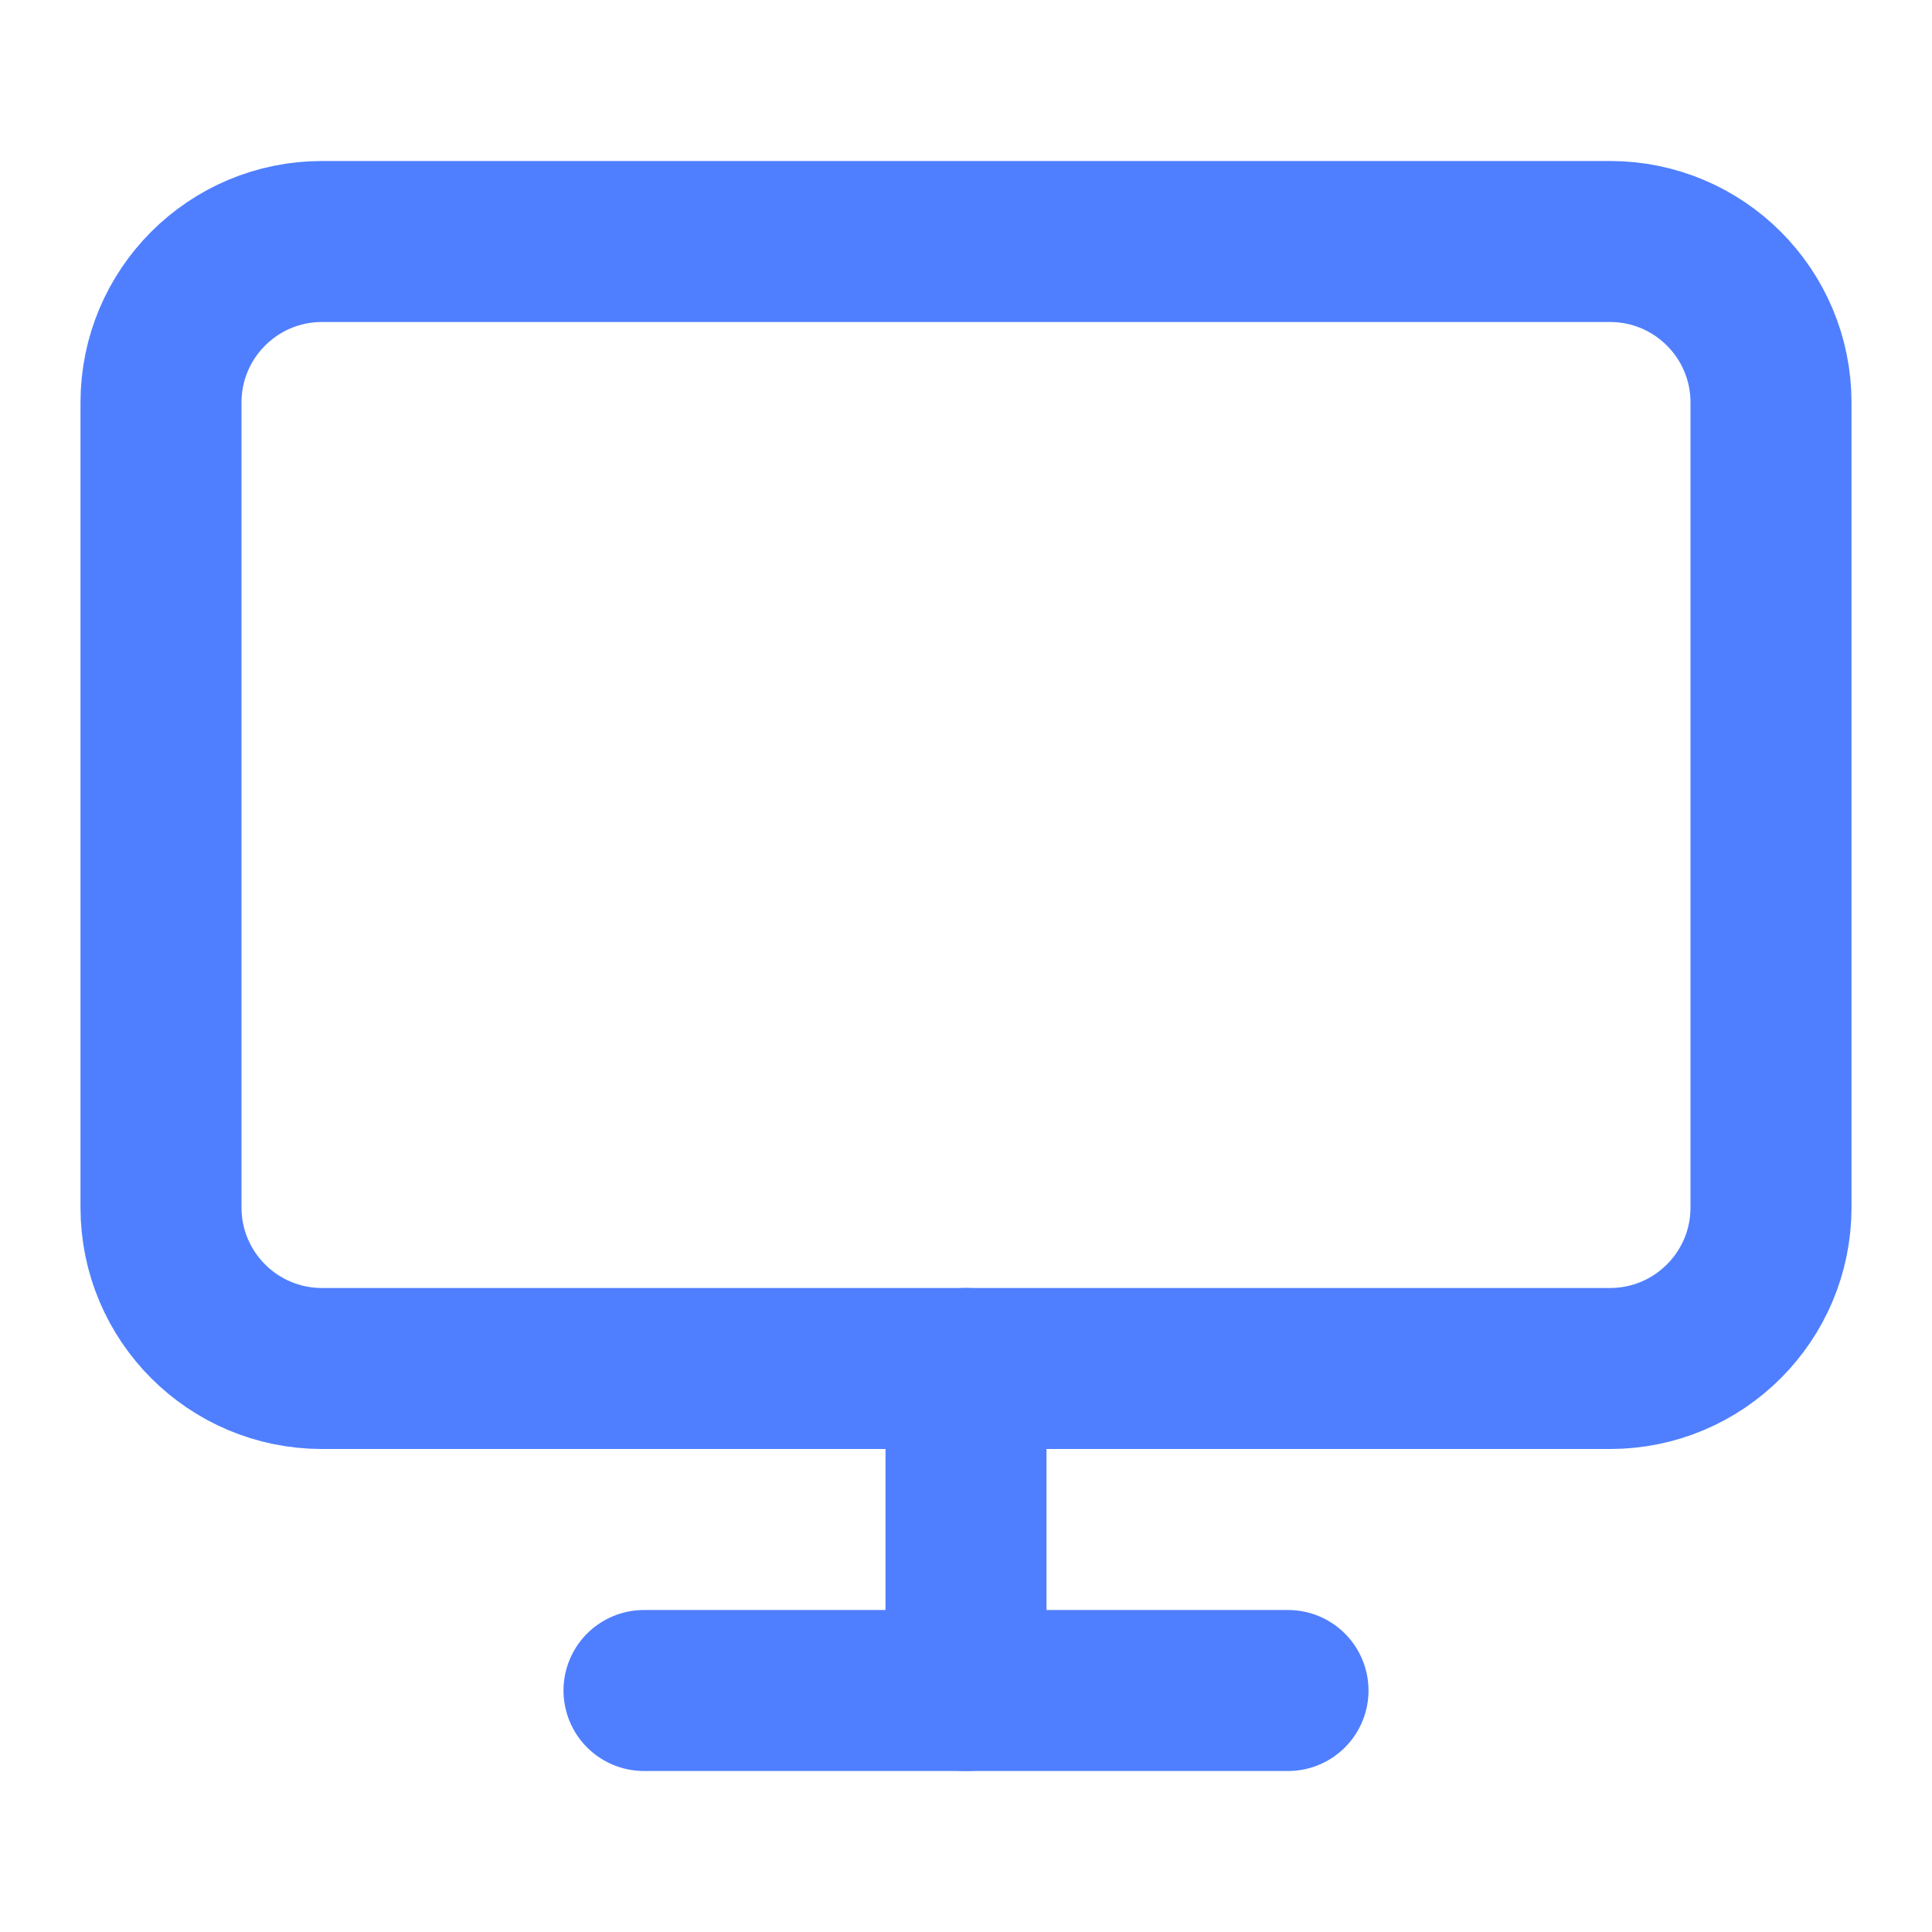
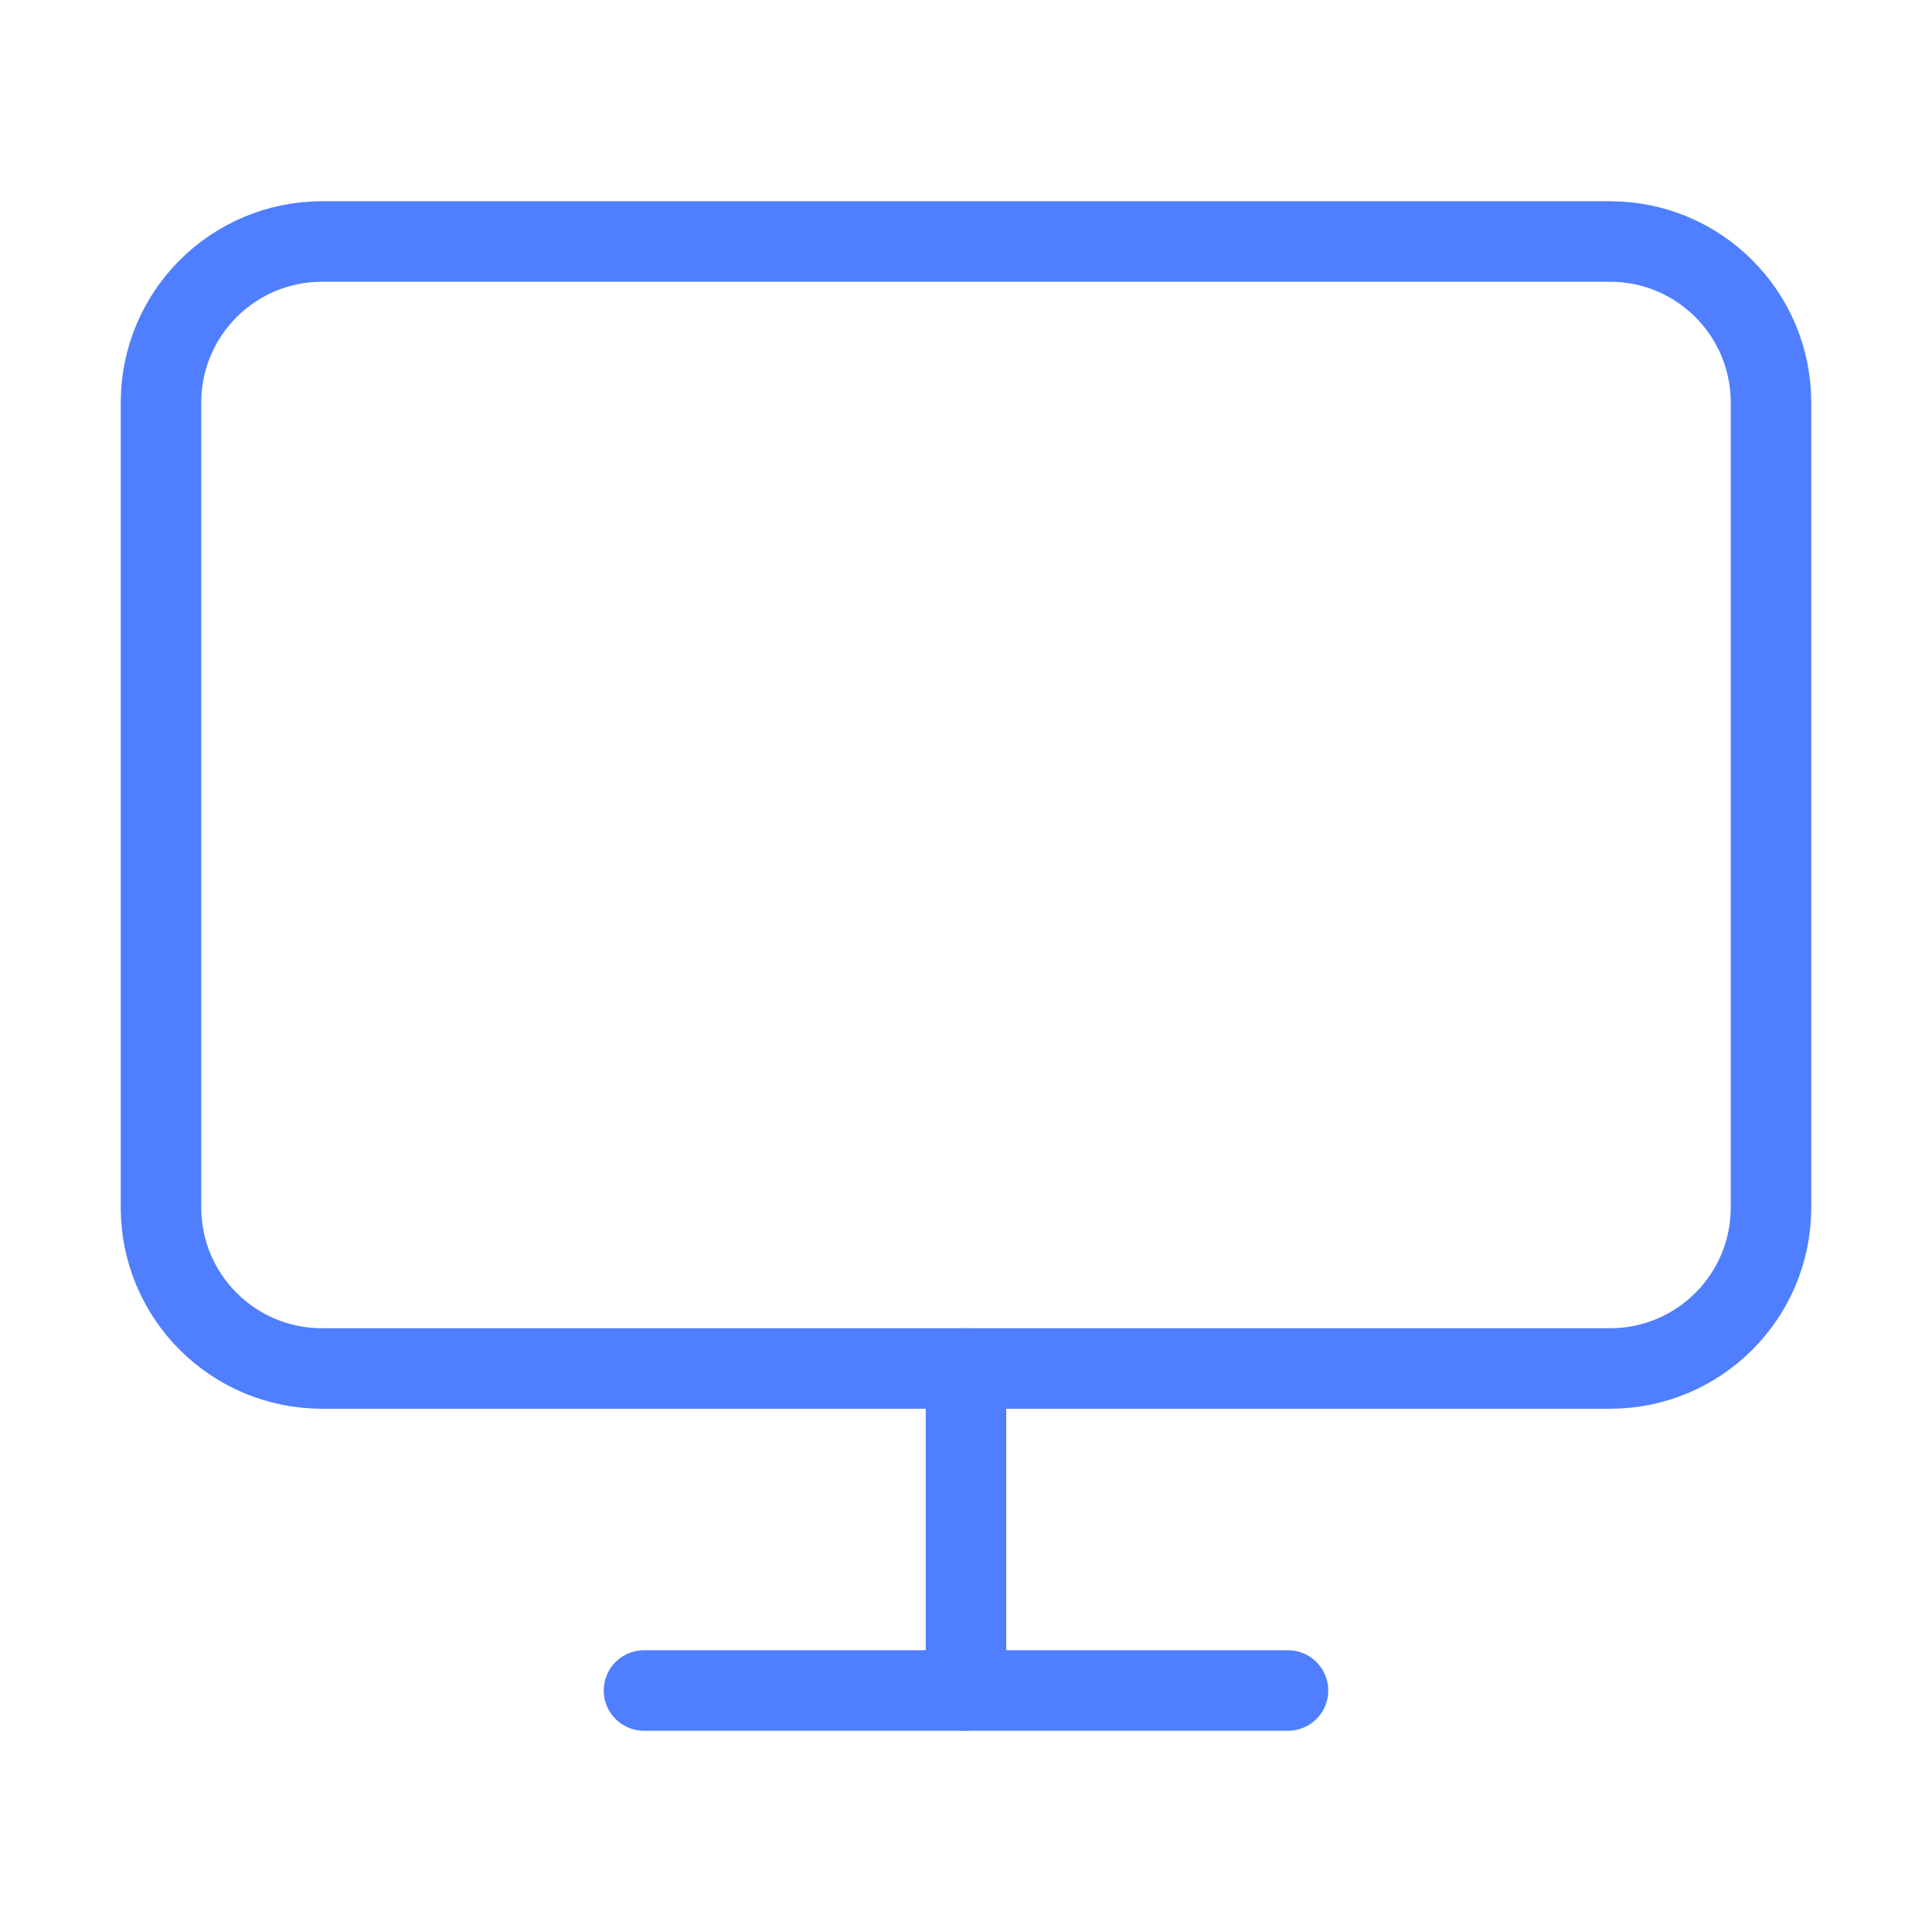
- <svg xmlns="http://www.w3.org/2000/svg" viewBox="0 0 24 24" fill="none" stroke="#4f7fff" stroke-width="2" stroke-linecap="round" stroke-linejoin="round">
-   <rect x="2" y="3" width="20" height="14" rx="2" ry="2" />
-   <line x1="8" y1="21" x2="16" y2="21" />
-   <line x1="12" y1="17" x2="12" y2="21" />
+ <svg xmlns="http://www.w3.org/2000/svg" viewBox="0 0 48 48" fill="none" stroke="#4f7fff" stroke-width="2" stroke-linecap="round" stroke-linejoin="round">
+   <rect x="4" y="6" width="40" height="28" rx="4" ry="4" />
+   <line x1="16" y1="42" x2="32" y2="42" />
+   <line x1="24" y1="34" x2="24" y2="42" />
</svg>
